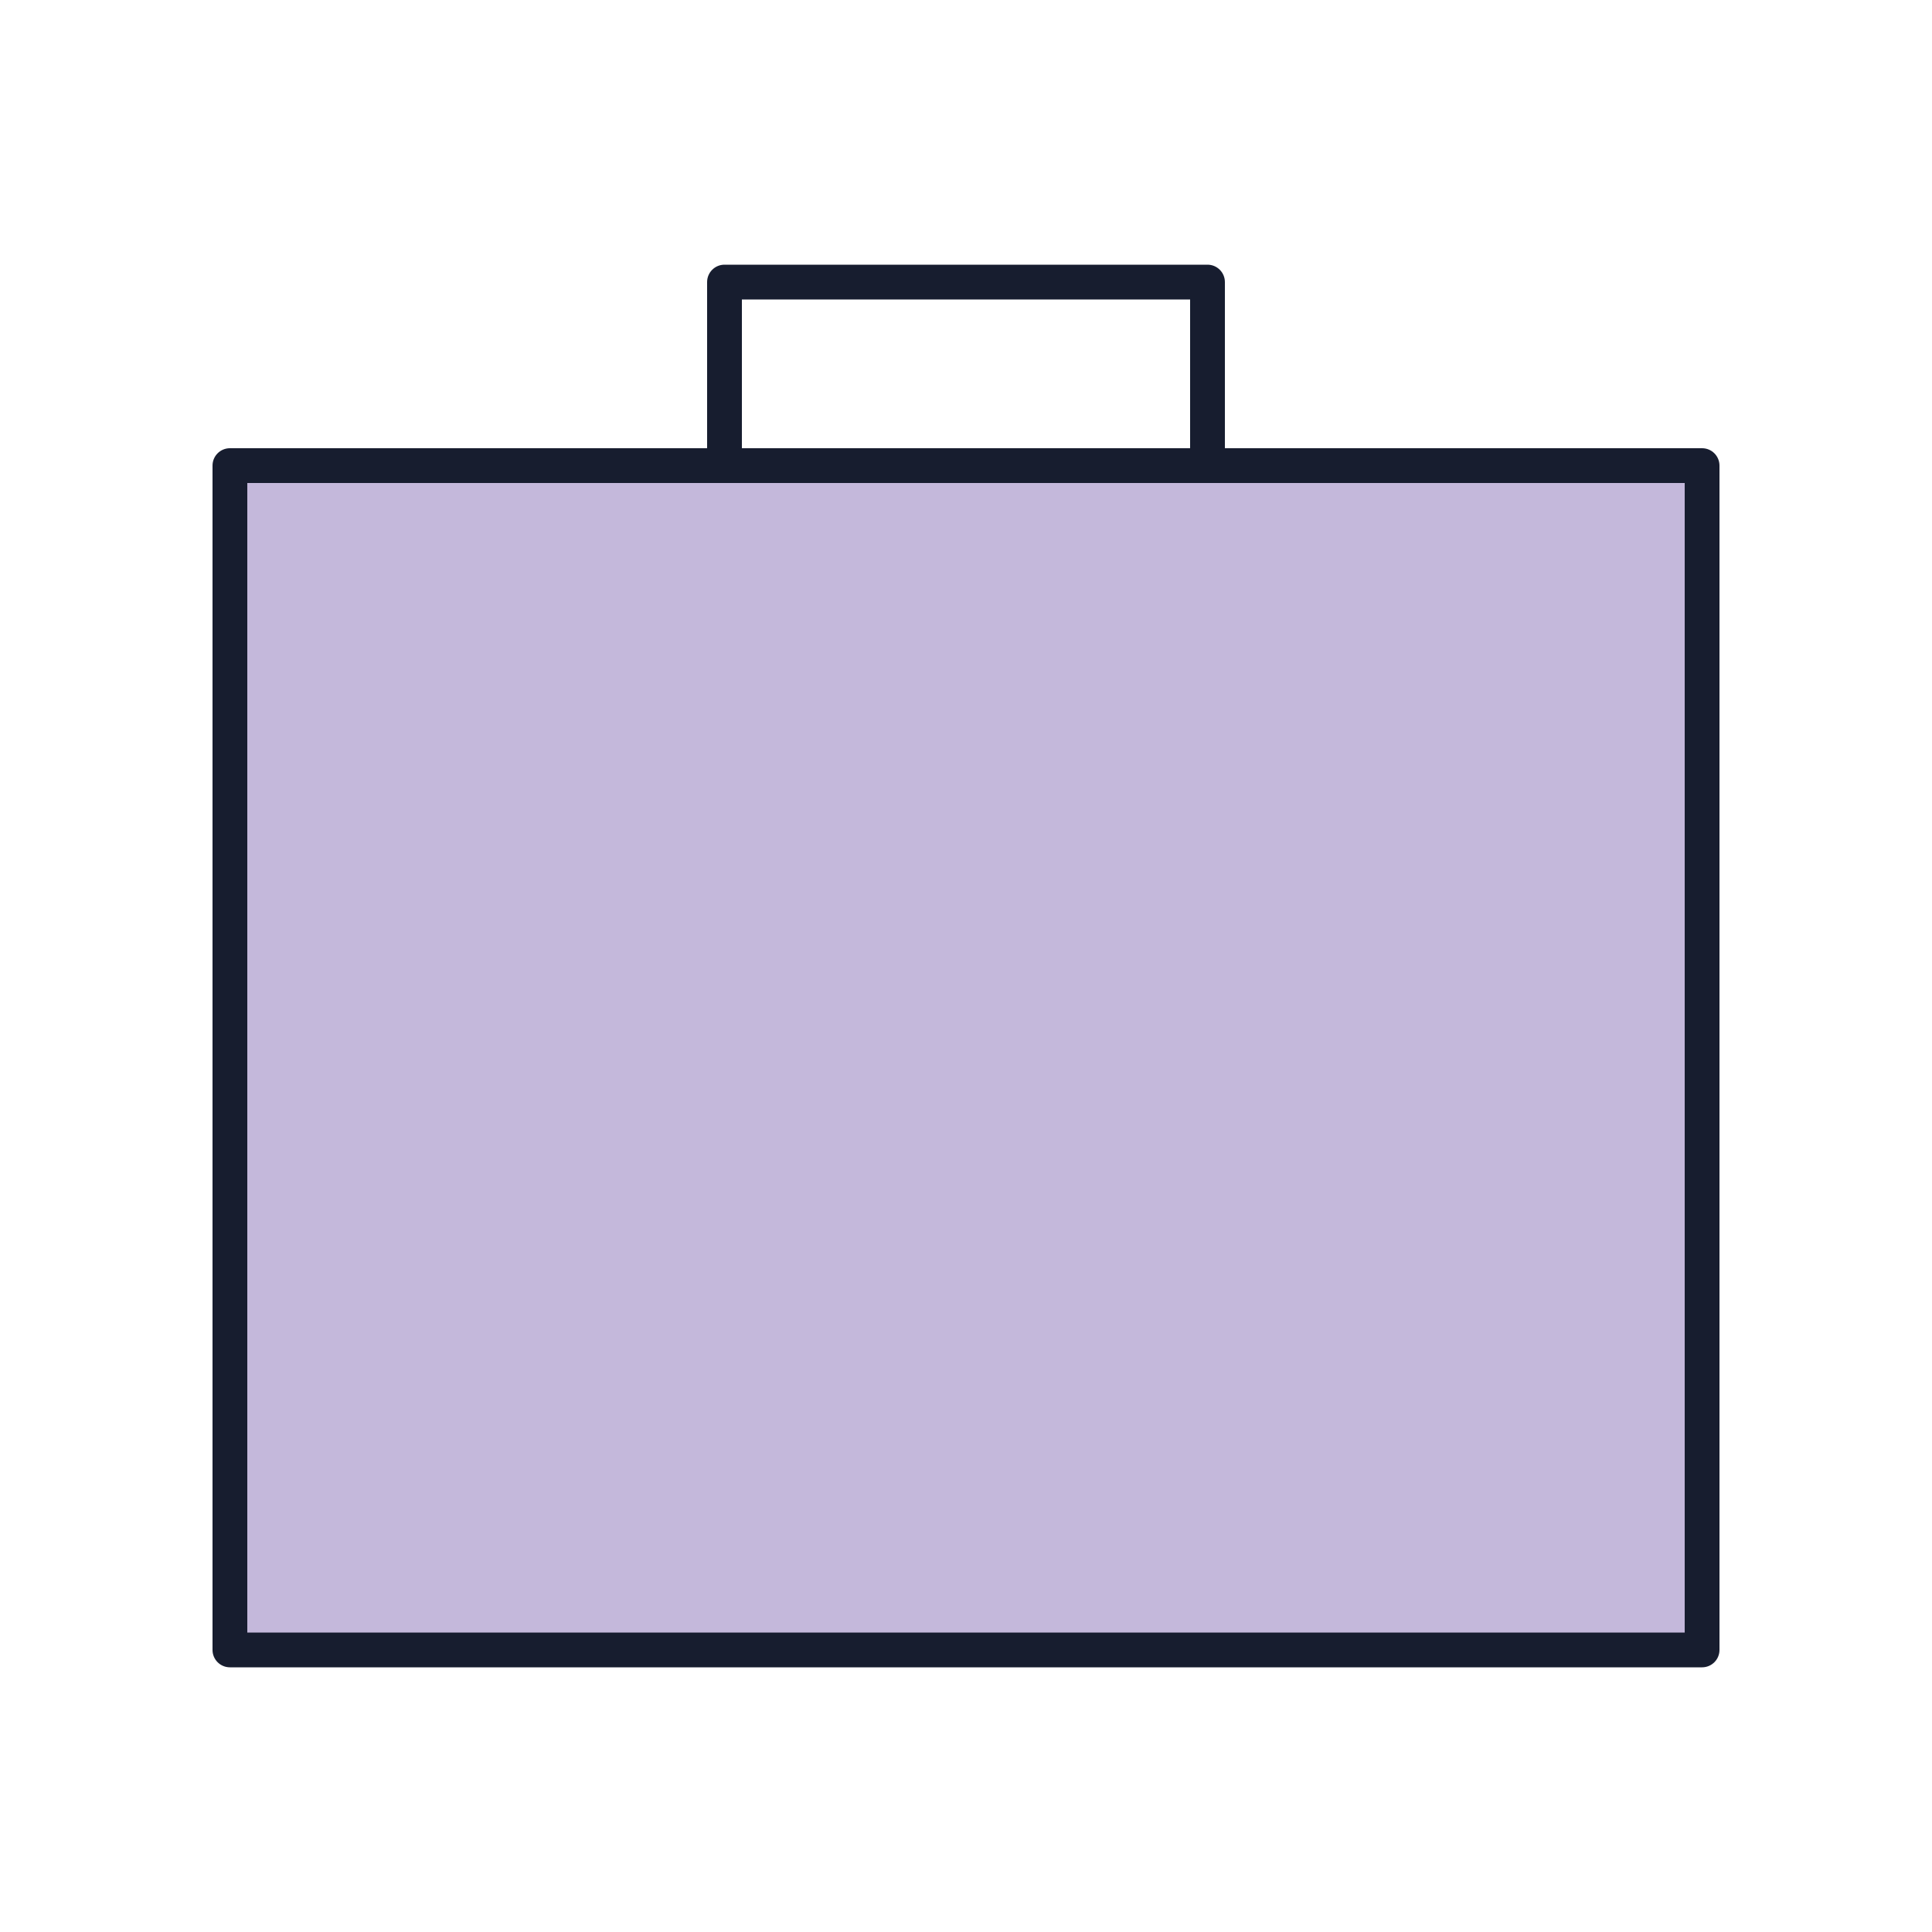
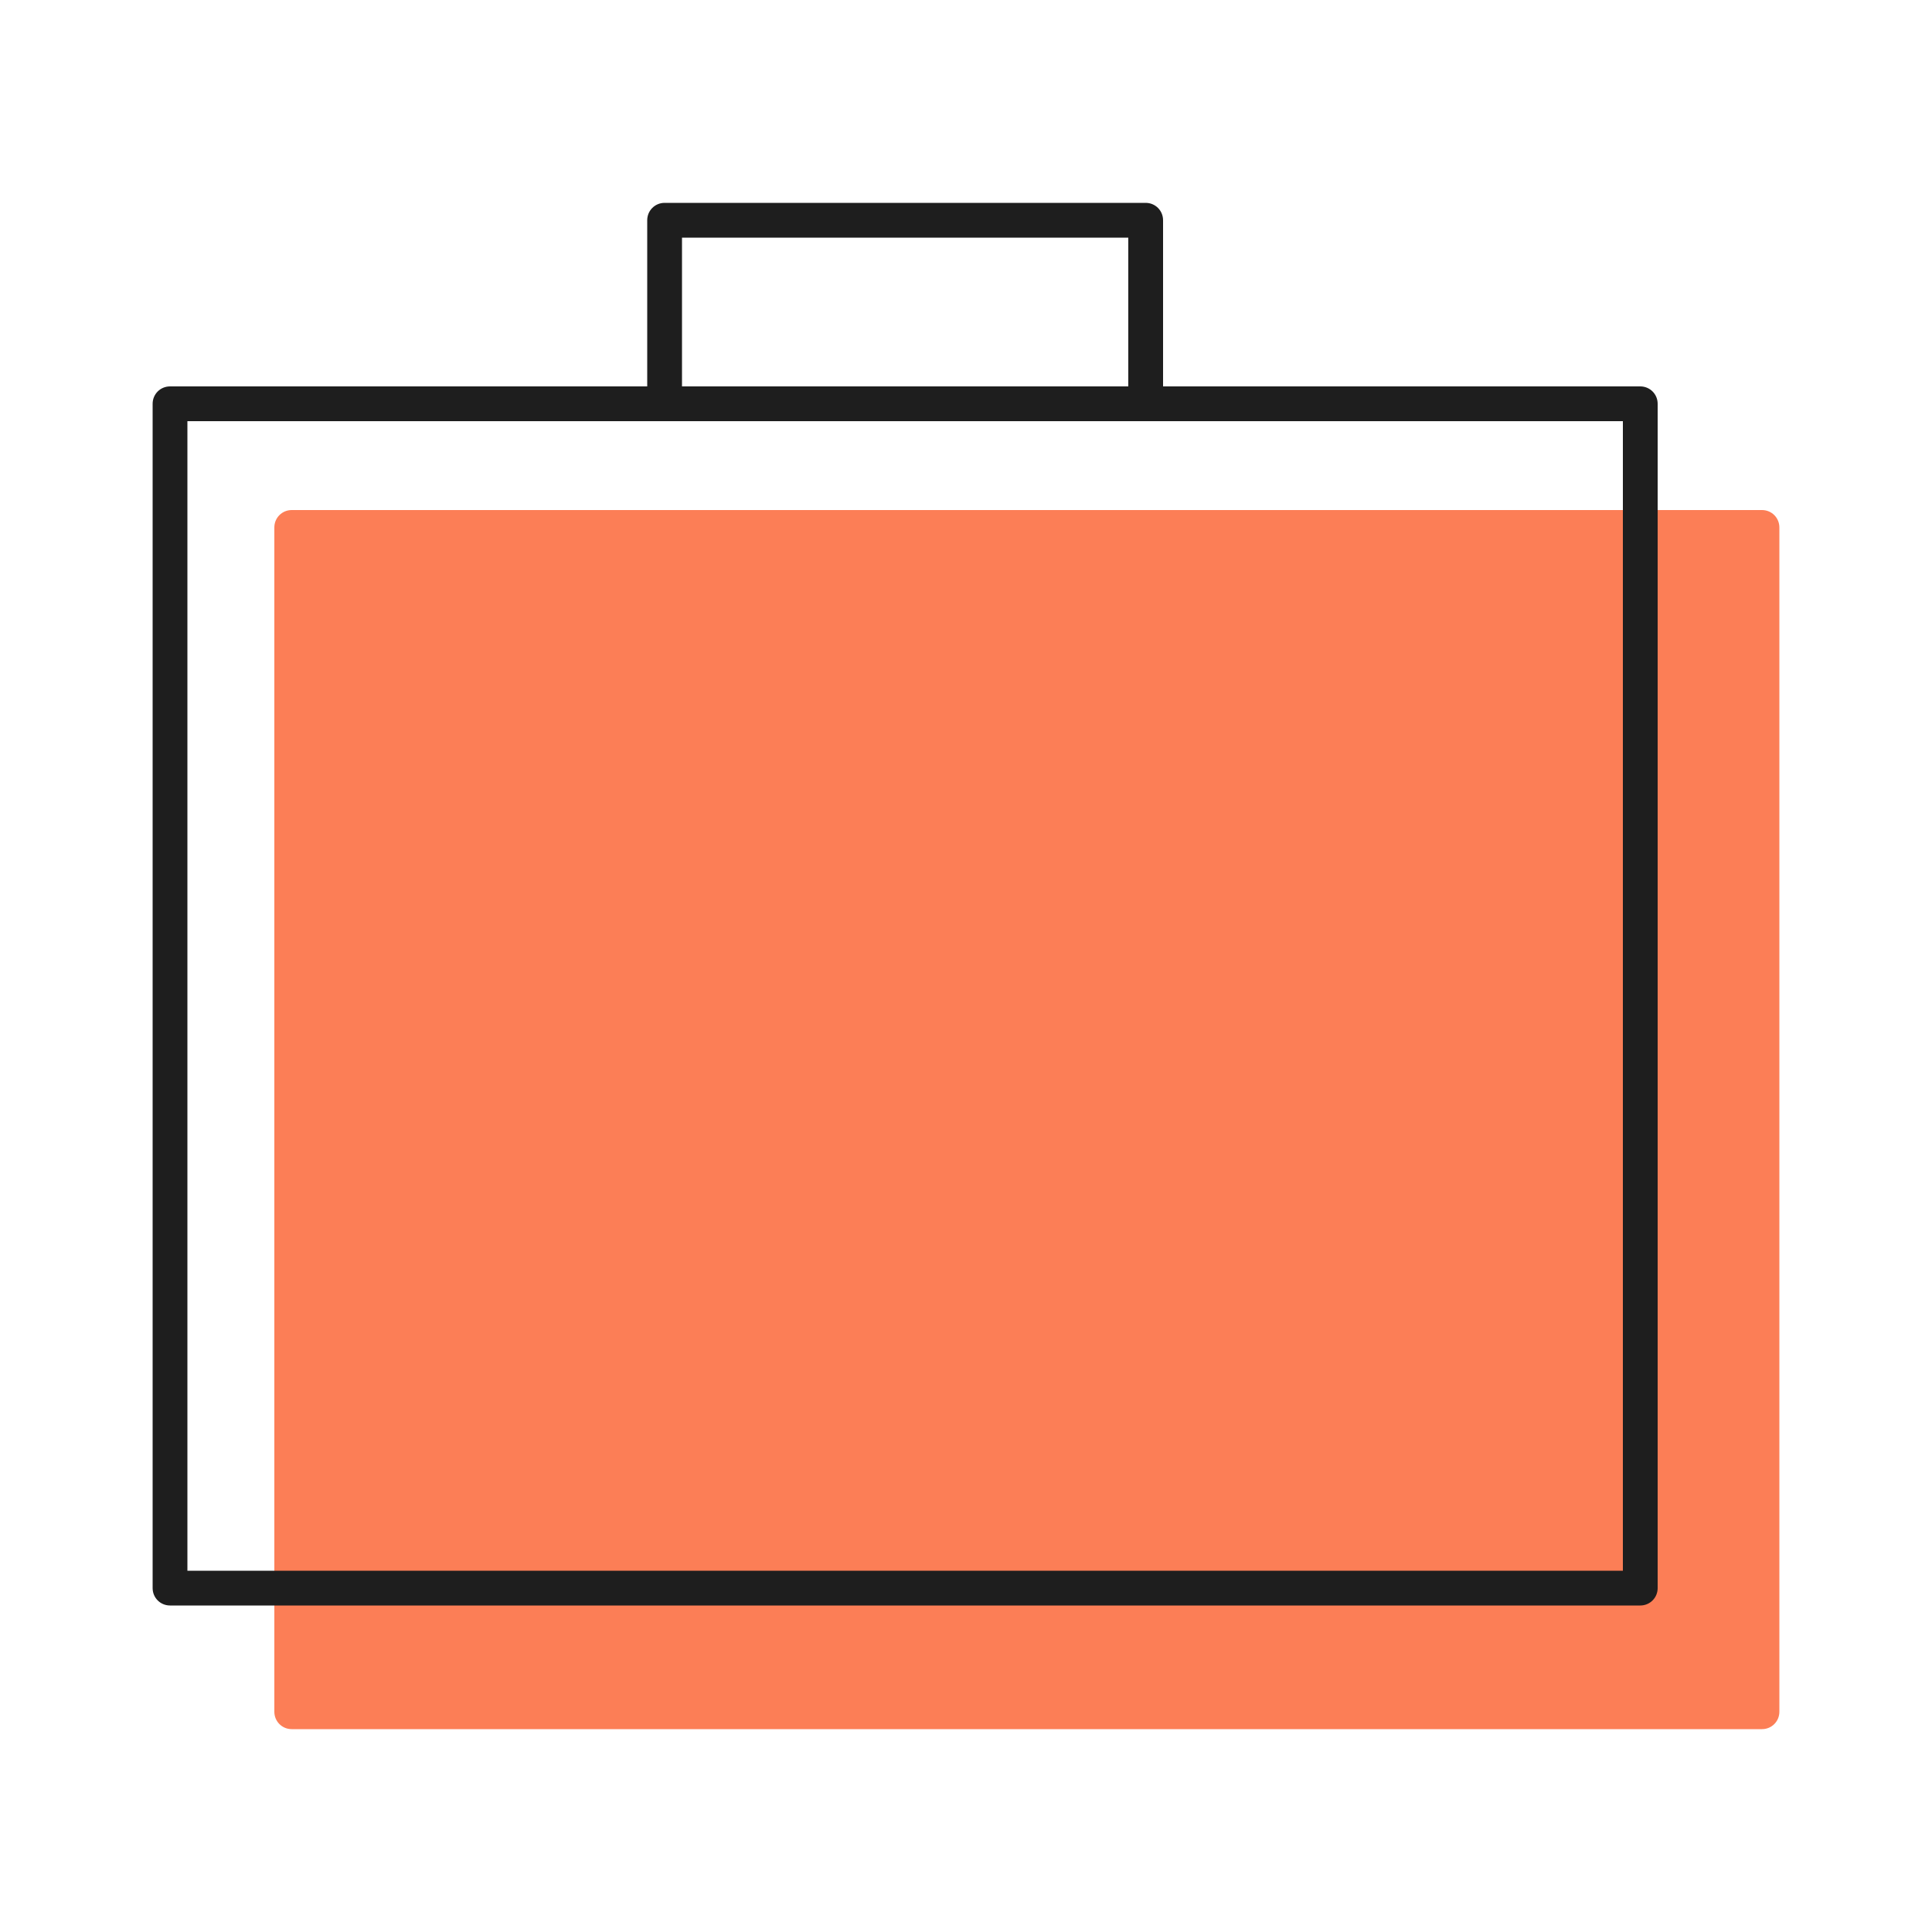
- <svg xmlns="http://www.w3.org/2000/svg" data-name="Layer 1" viewBox="0 0 100 100">
-   <path d="M88.2 25.4v58.9a.9.9 0 0 1-.9.9H13.2a.9.9 0 0 1-.8-.9V25.4a.9.9 0 0 1 .8-.9h74.1a.9.9 0 0 1 .9.9z" fill="#c4b8db" />
-   <path d="M88.1 23.2H63.4v-8.6a.9.9 0 0 0-.9-.9h-25a.9.9 0 0 0-.9.9v8.6H11.9a.9.9 0 0 0-.9.9v61.3a.9.9 0 0 0 .9.9h76.2a.9.9 0 0 0 .9-.9V24.1a.9.9 0 0 0-.9-.9zm-49.7-7.7h23.2v7.7H38.4zm48.8 69H12.8V25h74.4z" fill="#171d2f" />
+ <svg xmlns="http://www.w3.org/2000/svg" id="Layer_1" viewBox="0 0 100 100">
+   <style />
+   <path d="M92.1 27.3v61.3c0 .5-.4.9-.9.9H15.1c-.5 0-.9-.4-.9-.9V27.3c0-.5.4-.9.9-.9h76.1c.5 0 .9.4.9.9z" fill="#fc7e56" />
+   <path d="M84.9 20H60.2v-8.6c0-.5-.4-.9-.9-.9H34.4c-.5 0-.9.4-.9.9V20H8.8c-.5 0-.9.4-.9.9v61.3c0 .5.4.9.9.9h76.1c.5 0 .9-.4.9-.9V20.9c0-.5-.4-.9-.9-.9zm-49.6-7.7h23.1V20H35.3v-7.7zm48.7 69H9.7V21.8H84v59.5z" fill="#1e1e1e" />
</svg>
